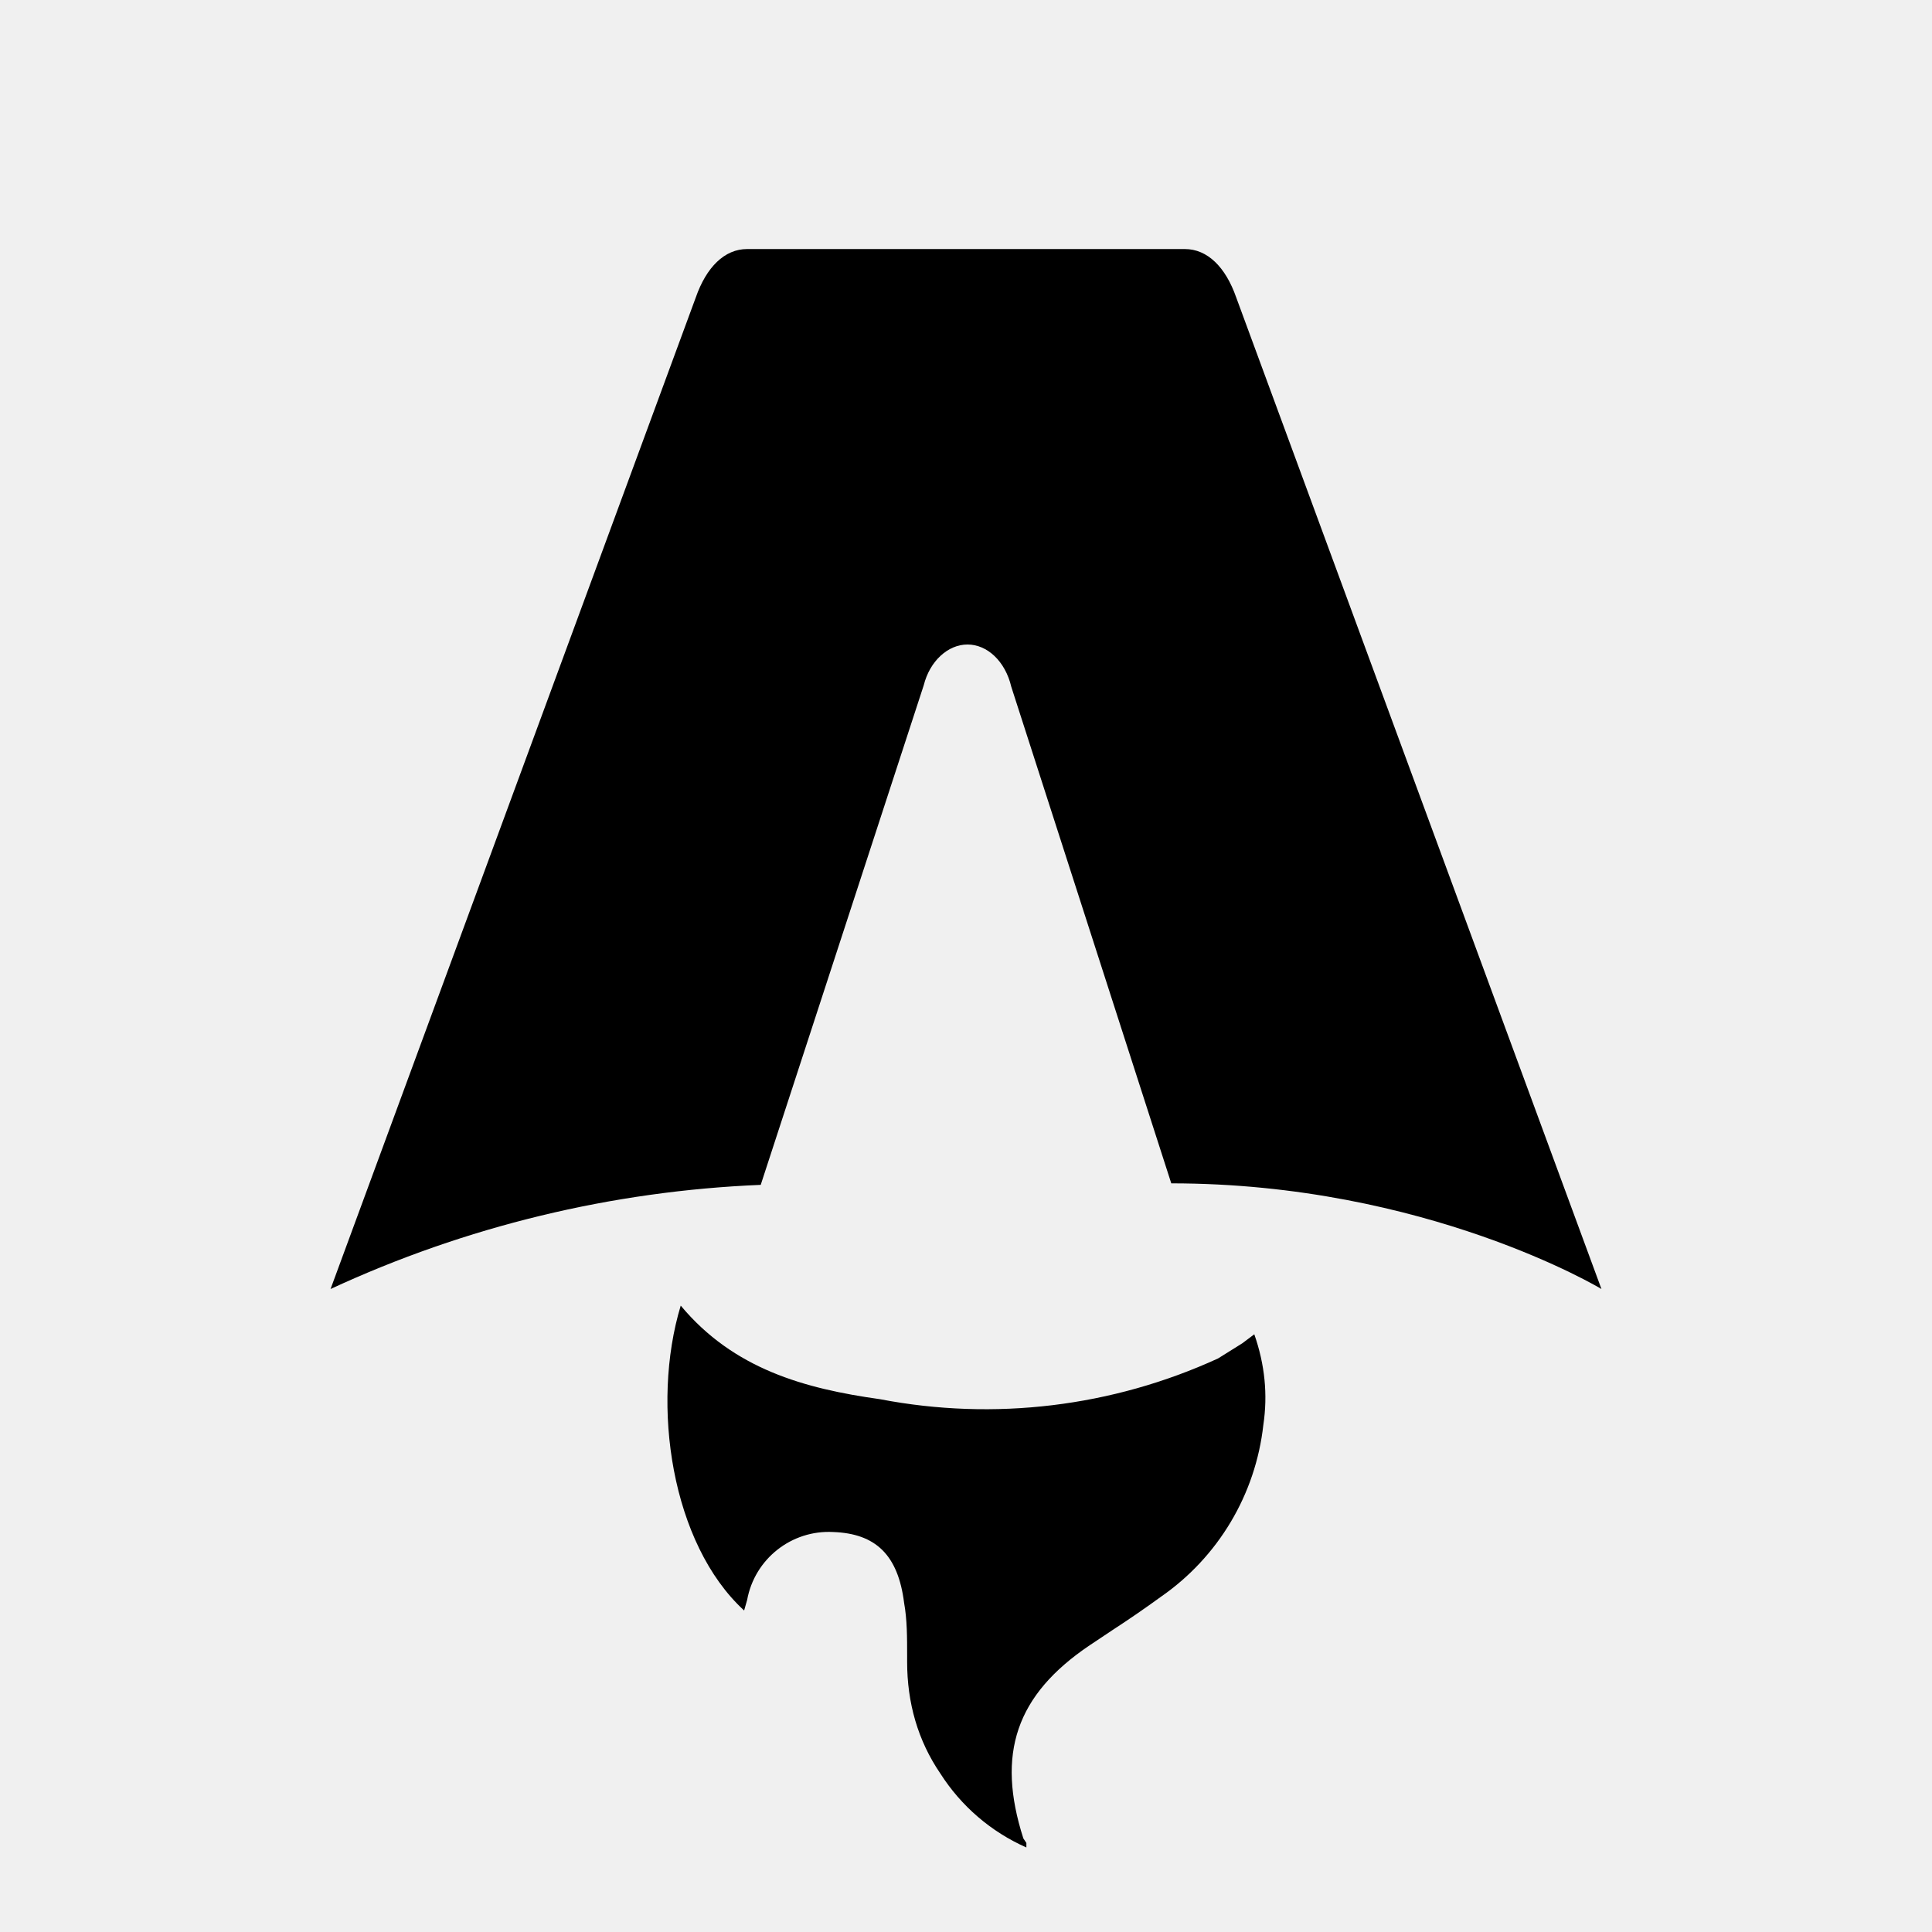
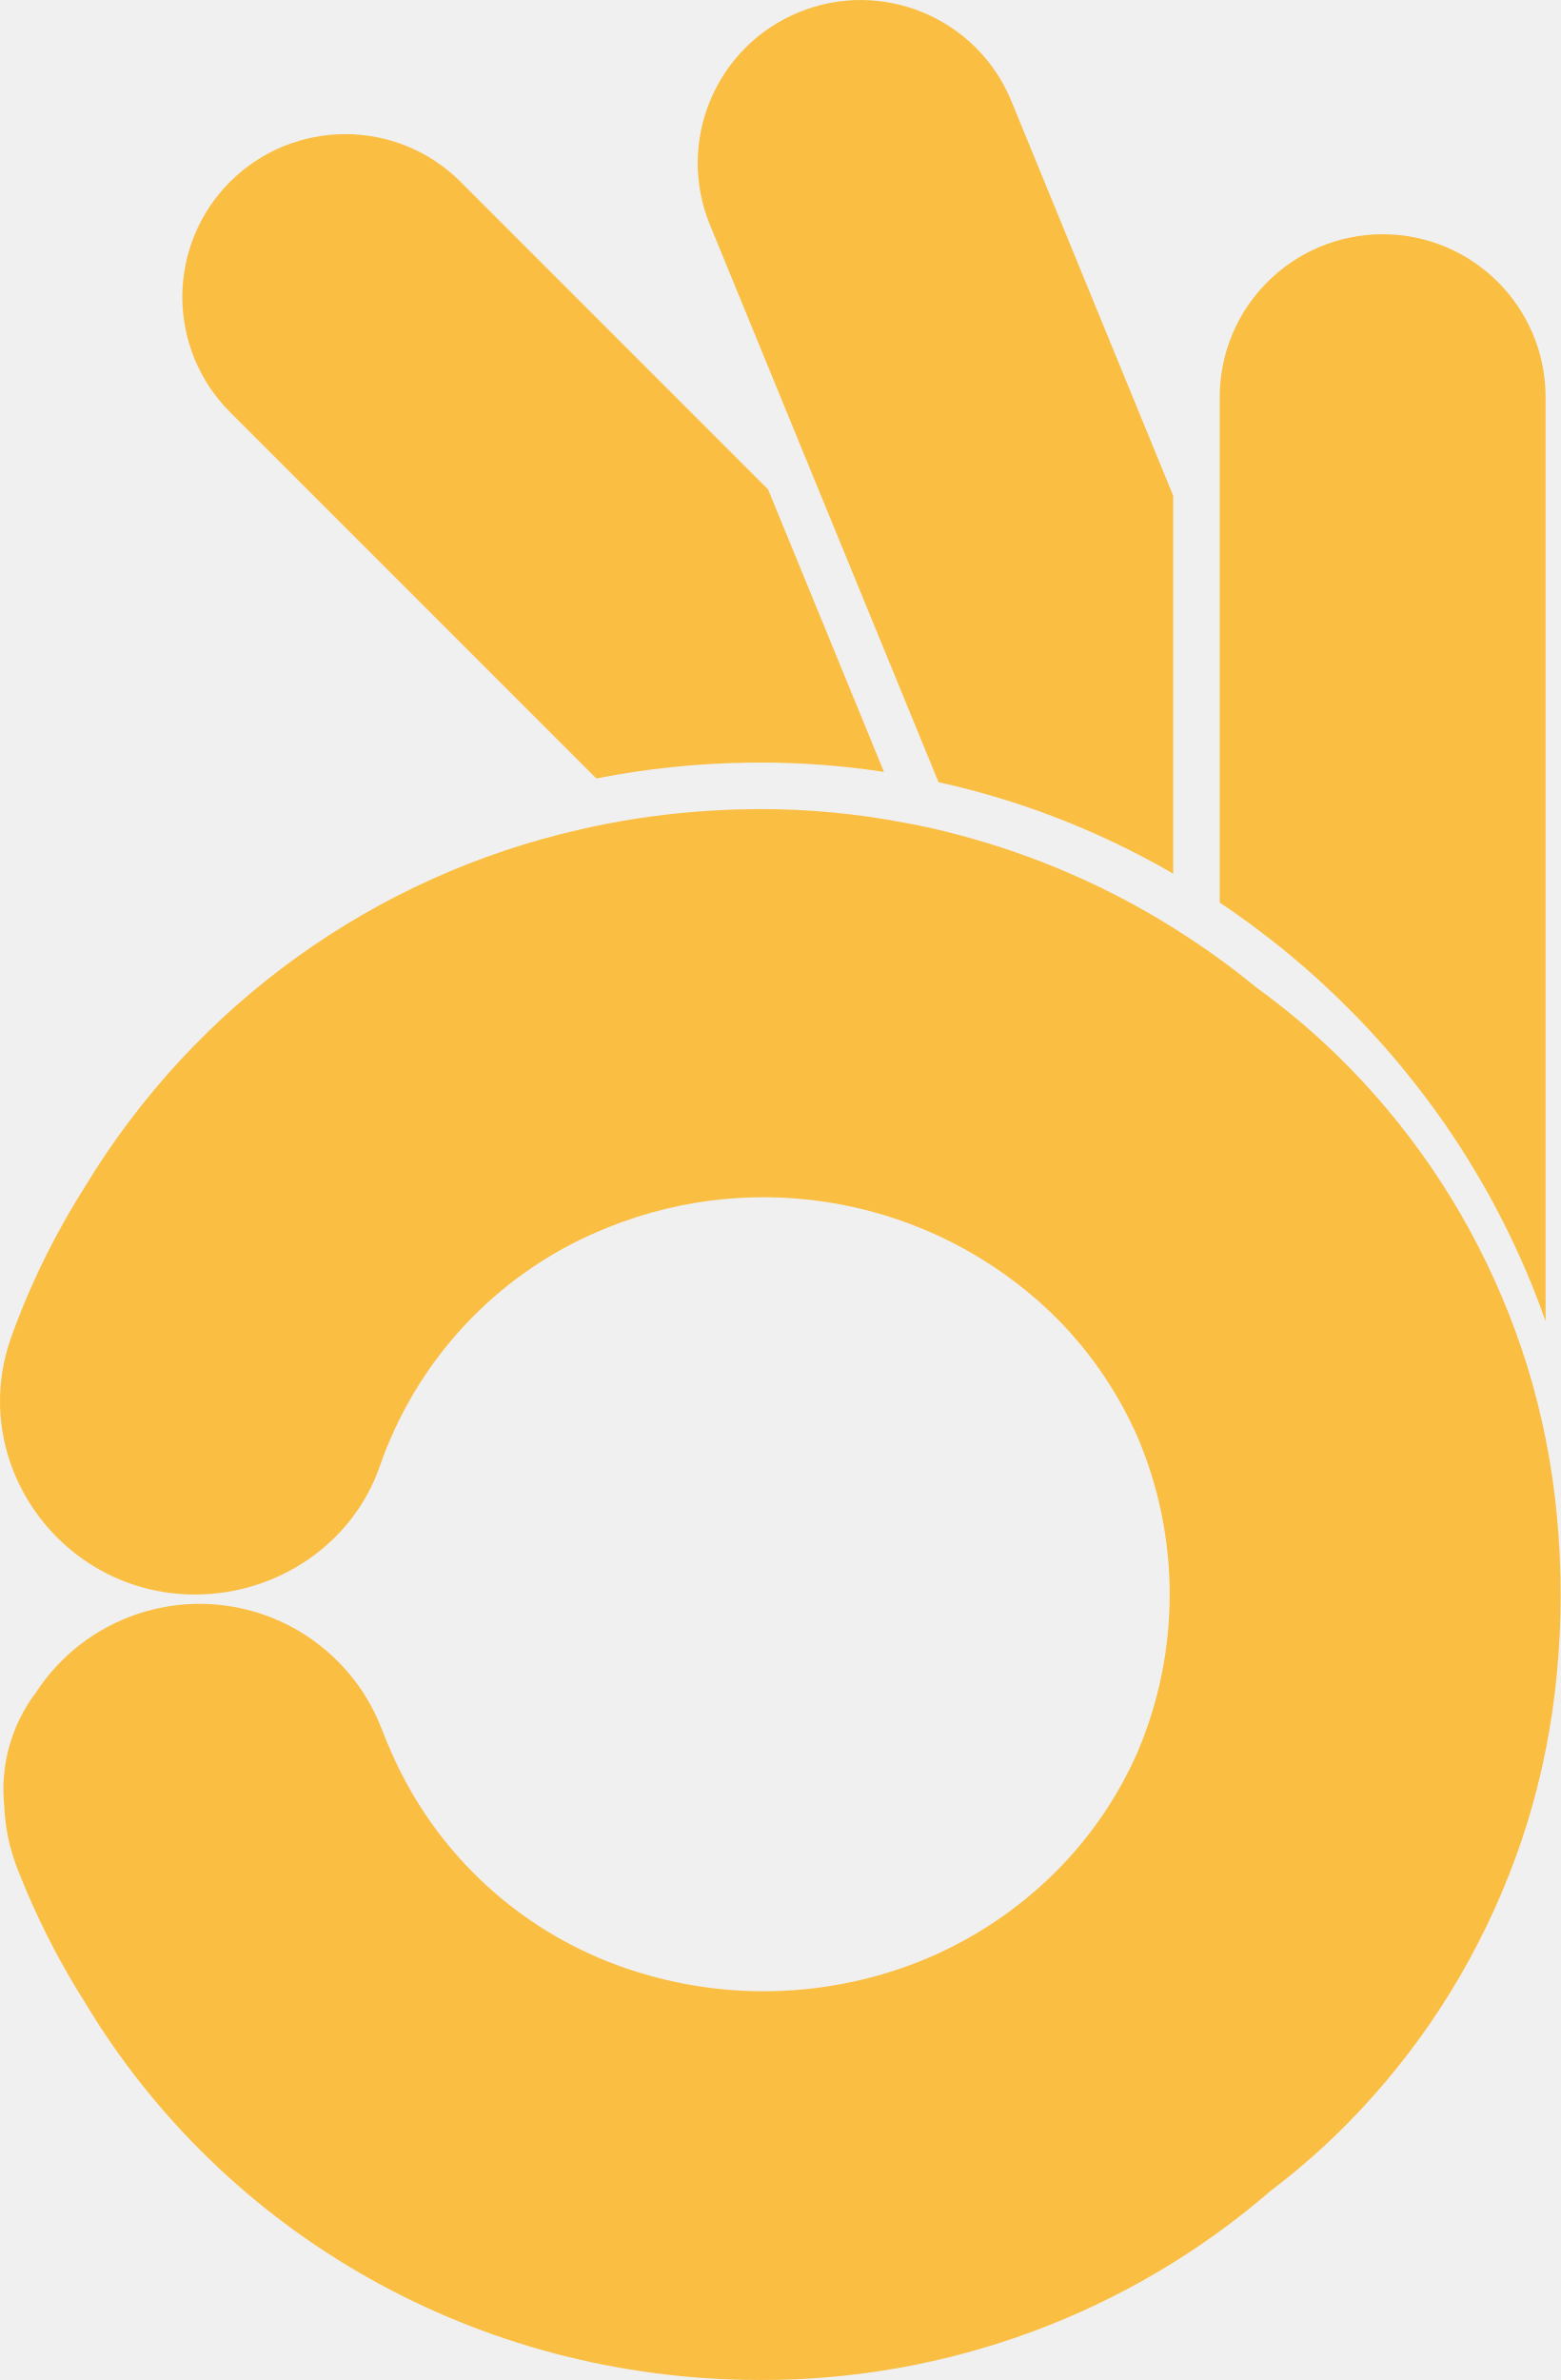
- <svg xmlns="http://www.w3.org/2000/svg" fill="none" viewBox="0 0 128 128">
-   <path d="M50.4 78.5a75.1 75.1 0 0 0-28.5 6.9l24.2-65.7c.7-2 1.9-3.2 3.4-3.2h29c1.5 0 2.7 1.2 3.4 3.2l24.2 65.7s-11.6-7-28.5-7L67 45.5c-.4-1.7-1.6-2.8-2.9-2.8-1.3 0-2.5 1.1-2.9 2.7L50.4 78.5Zm-1.1 28.2Zm-4.2-20.2c-2 6.6-.6 15.8 4.2 20.2a17.5 17.5 0 0 1 .2-.7 5.5 5.5 0 0 1 5.7-4.5c2.8.1 4.3 1.5 4.7 4.7.2 1.1.2 2.3.2 3.5v.4c0 2.7.7 5.2 2.2 7.4a13 13 0 0 0 5.7 4.9v-.3l-.2-.3c-1.8-5.6-.5-9.5 4.4-12.8l1.5-1a73 73 0 0 0 3.2-2.2 16 16 0 0 0 6.8-11.4c.3-2 .1-4-.6-6l-.8.6-1.6 1a37 37 0 0 1-22.4 2.7c-5-.7-9.7-2-13.2-6.2Z" />
-   <style>
-         path { fill: #000; }
-         @media (prefers-color-scheme: dark) {
-             path { fill: #FFF; }
-         }
-     </style>
+ <svg xmlns="http://www.w3.org/2000/svg" width="393.503" height="600" viewBox="0 0 393.503 600">
+   <defs>
+     <clipPath id="clip-path">
+       <rect id="Rectángulo_7" data-name="Rectángulo 7" width="393.504" height="600" fill="#fabe42" />
+     </clipPath>
+   </defs>
+   <g id="Grupo_6" data-name="Grupo 6" transform="translate(0 0)">
+     <g id="Grupo_5" data-name="Grupo 5" transform="translate(0 0)" clip-path="url(#clip-path)">
+       <path id="Trazado_32" data-name="Trazado 32" d="M108.607,165.534a213.213,213.213,0,0,1,38.892-3.987c.8-.022,1.58-.022,2.353-.022a206.4,206.4,0,0,1,31.288,2.364L151.91,92.653,74.356,15.1a41.161,41.161,0,0,0-58.087,0,41.042,41.042,0,0,0,0,58.1Z" transform="translate(41.753 30.712)" fill="#fabe42" />
+       <path id="Trazado_33" data-name="Trazado 33" d="M76.878,197.182a206.815,206.815,0,0,1,47.77,16.918q5.8,2.909,11.406,6.155V124.977L95.256,25.5A41.077,41.077,0,1,0,19.248,56.682Z" transform="translate(159.763 0.001)" fill="#fabe42" />
+       <path id="Trazado_34" data-name="Trazado 34" d="M77.058,219.02a205.662,205.662,0,0,1,15.633,22.67c2.375,3.944,4.6,7.985,6.689,12.092a206.243,206.243,0,0,1,11.014,25.677V46.5a41.081,41.081,0,1,0-82.163,0V173.908a211.918,211.918,0,0,1,33.9,28.139A204.528,204.528,0,0,1,77.058,219.02" transform="translate(279.319 53.637)" fill="#fabe42" />
+       <path id="Trazado_35" data-name="Trazado 35" d="M378.6,141.488A186.062,186.062,0,0,0,337,80.656,181.755,181.755,0,0,0,316.773,63.7c-3.007-2.462-6.068-4.859-9.227-7.136q-2.876-2.124-5.861-4.085c-1.928-1.318-3.9-2.582-5.872-3.835a197.062,197.062,0,0,0-53.675-23.3c-2.331-.632-4.7-1.22-7.07-1.765-2.3-.512-4.6-.98-6.929-1.405A193.61,193.61,0,0,0,191.6,18.723c-.752,0-1.46,0-2.211.033a205.915,205.915,0,0,0-28.913,2.364c-2.375.381-4.717.773-7.07,1.242-2.3.425-4.6.915-6.874,1.438A196.867,196.867,0,0,0,21.566,113.686a194.364,194.364,0,0,0-14.674,27.8q-2.206,5.164-4.085,10.436c-11.254,31.636,12.779,64.809,46.354,64.809,20.808,0,39.85-12.79,46.637-32.453q1.307-3.791,2.941-7.452a99.779,99.779,0,0,1,54.579-52.651,104.864,104.864,0,0,1,111.076,20.917,99.018,99.018,0,0,1,22.355,31.734,101.435,101.435,0,0,1,0,79.821,98.781,98.781,0,0,1-22.355,31.734A102.644,102.644,0,0,1,231.7,309.3a106.789,106.789,0,0,1-78.383,0A99.778,99.778,0,0,1,98.74,256.649c-.937-2.092-1.8-4.151-2.571-6.2a49.219,49.219,0,0,0-87.163-8.922c-.076.109-.163.2-.24.3A40.436,40.436,0,0,0,1.064,270a48.735,48.735,0,0,0,3.323,15.851q1.193,3.056,2.506,6.133a193.938,193.938,0,0,0,14.456,27.464c34.97,58.359,98.885,95.3,170.339,95.3a196.007,196.007,0,0,0,128.768-47.738A182.1,182.1,0,0,0,337,352.821,186.062,186.062,0,0,0,378.6,291.989q14.9-34.855,14.9-75.256,0-40.379-14.9-75.245" transform="translate(0.004 185.247)" fill="#fabe42" />
+     </g>
+   </g>
</svg>
